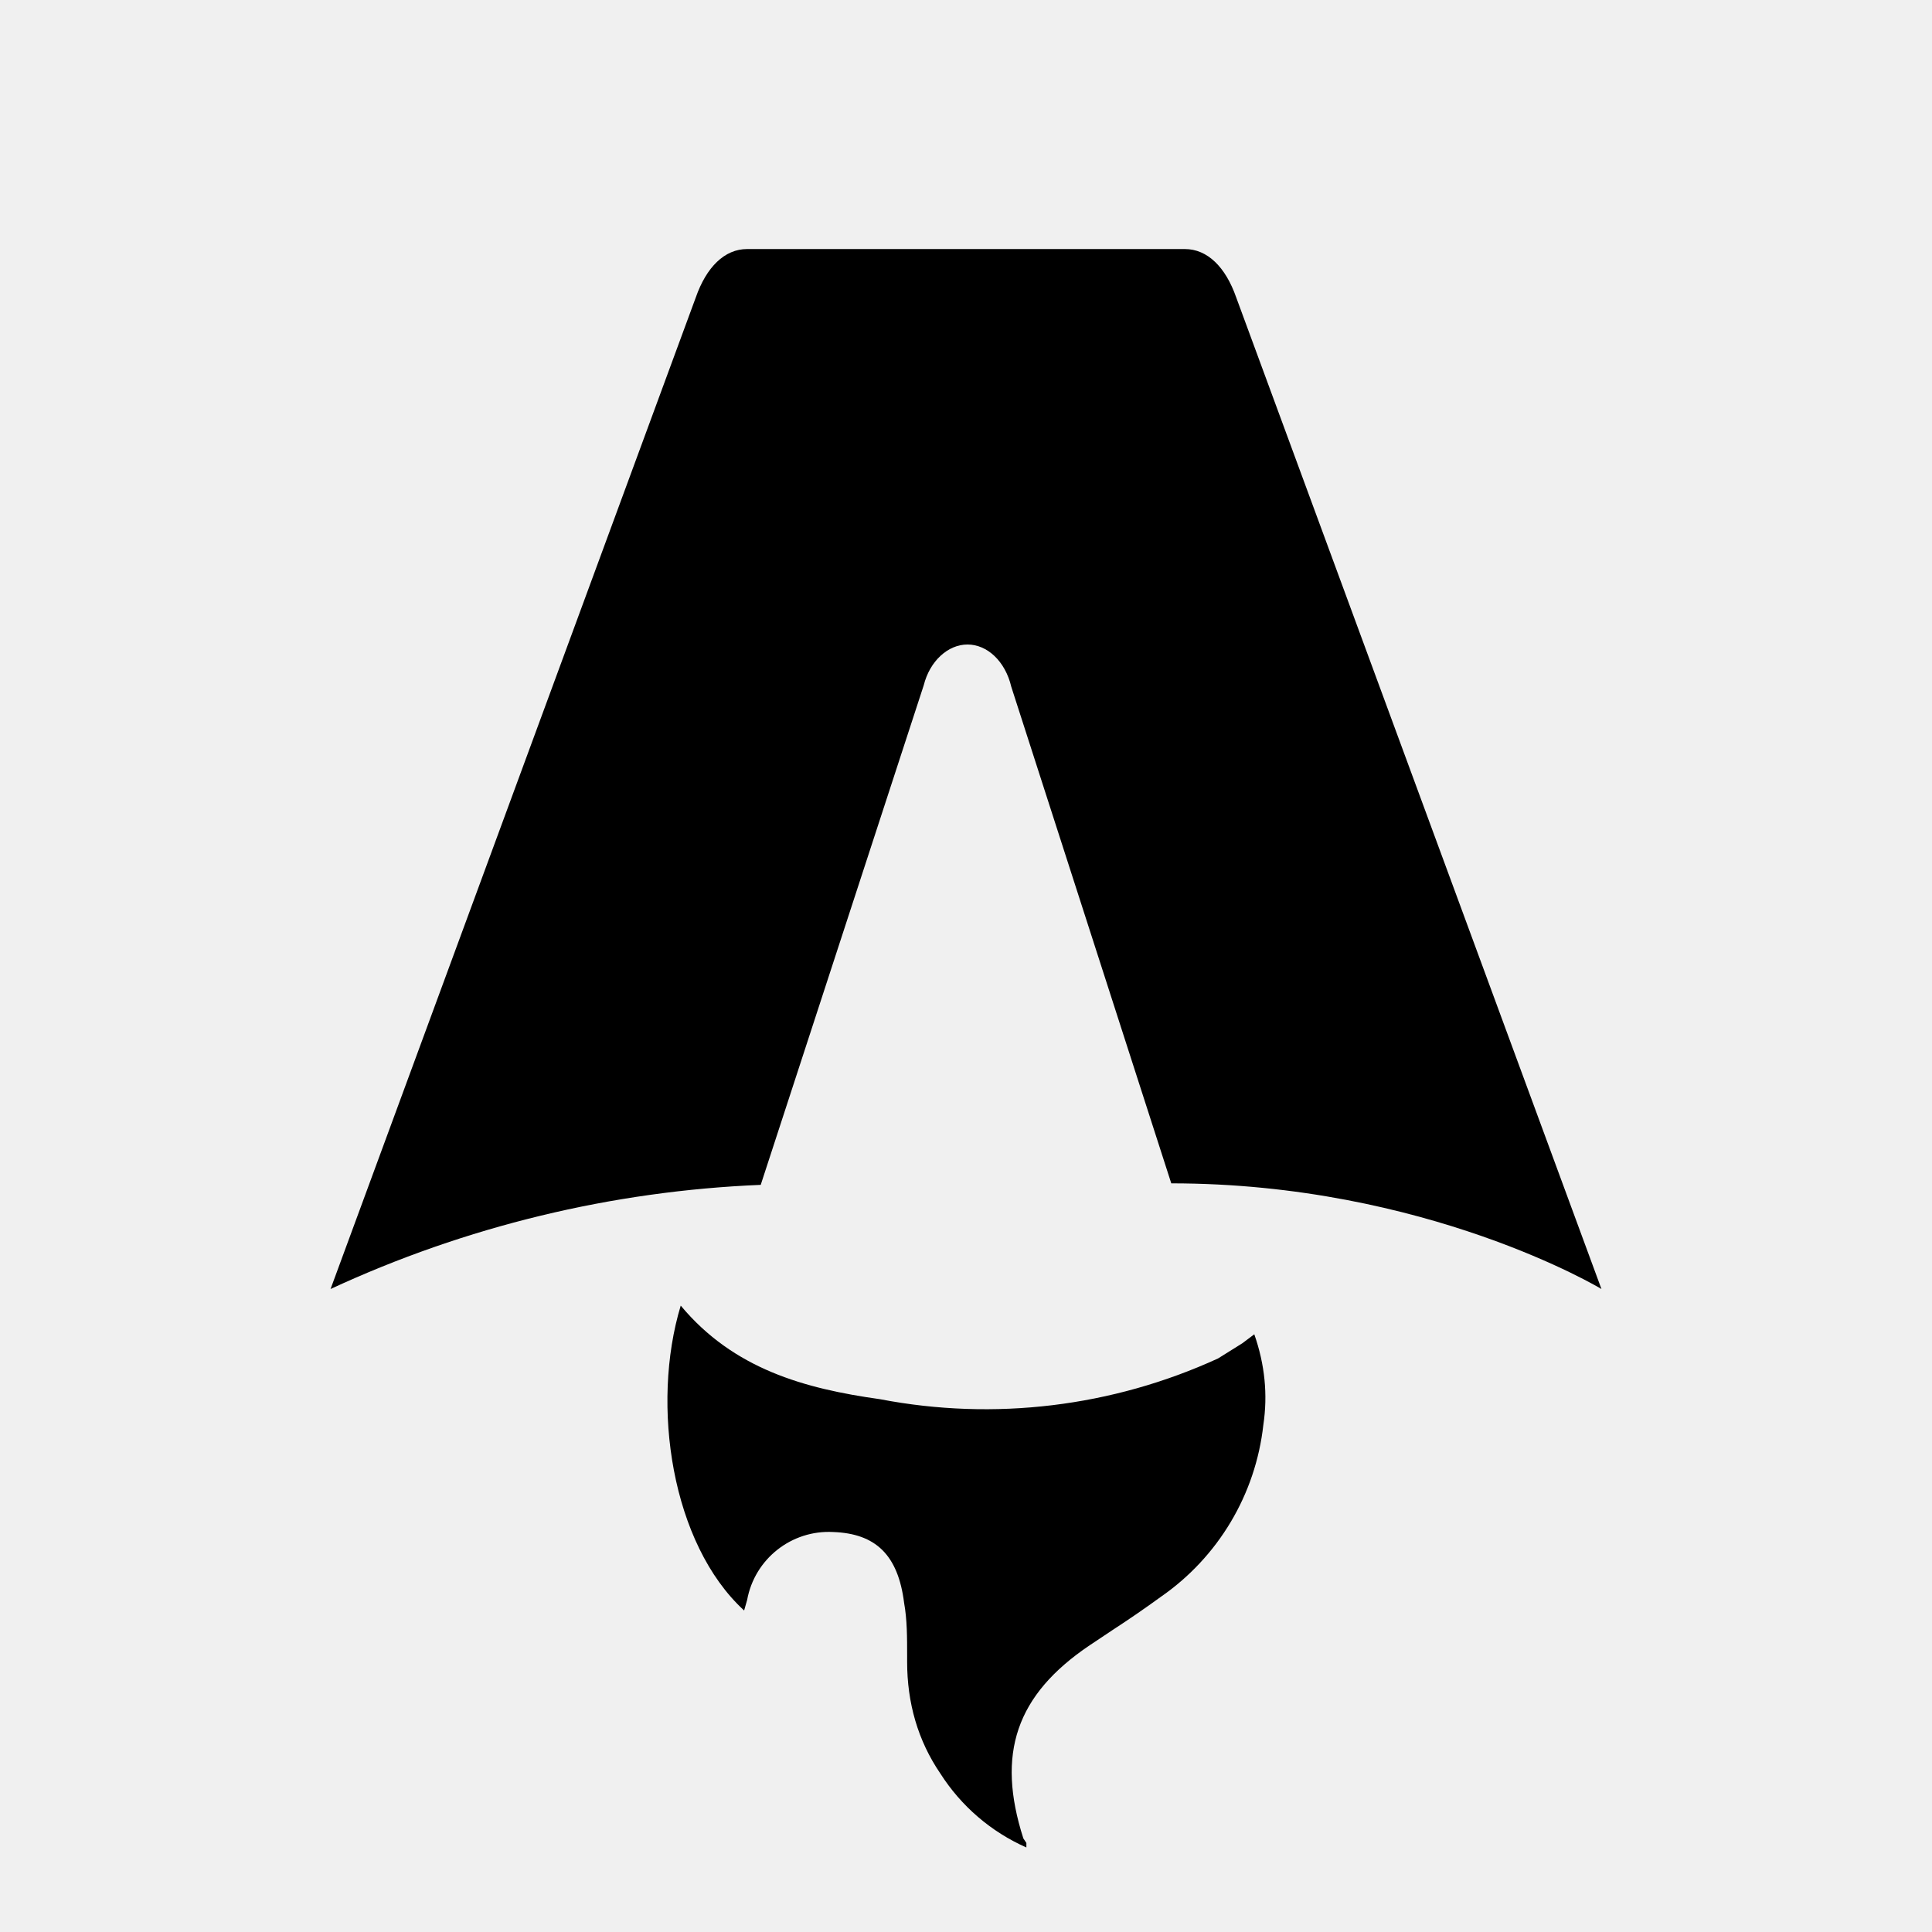
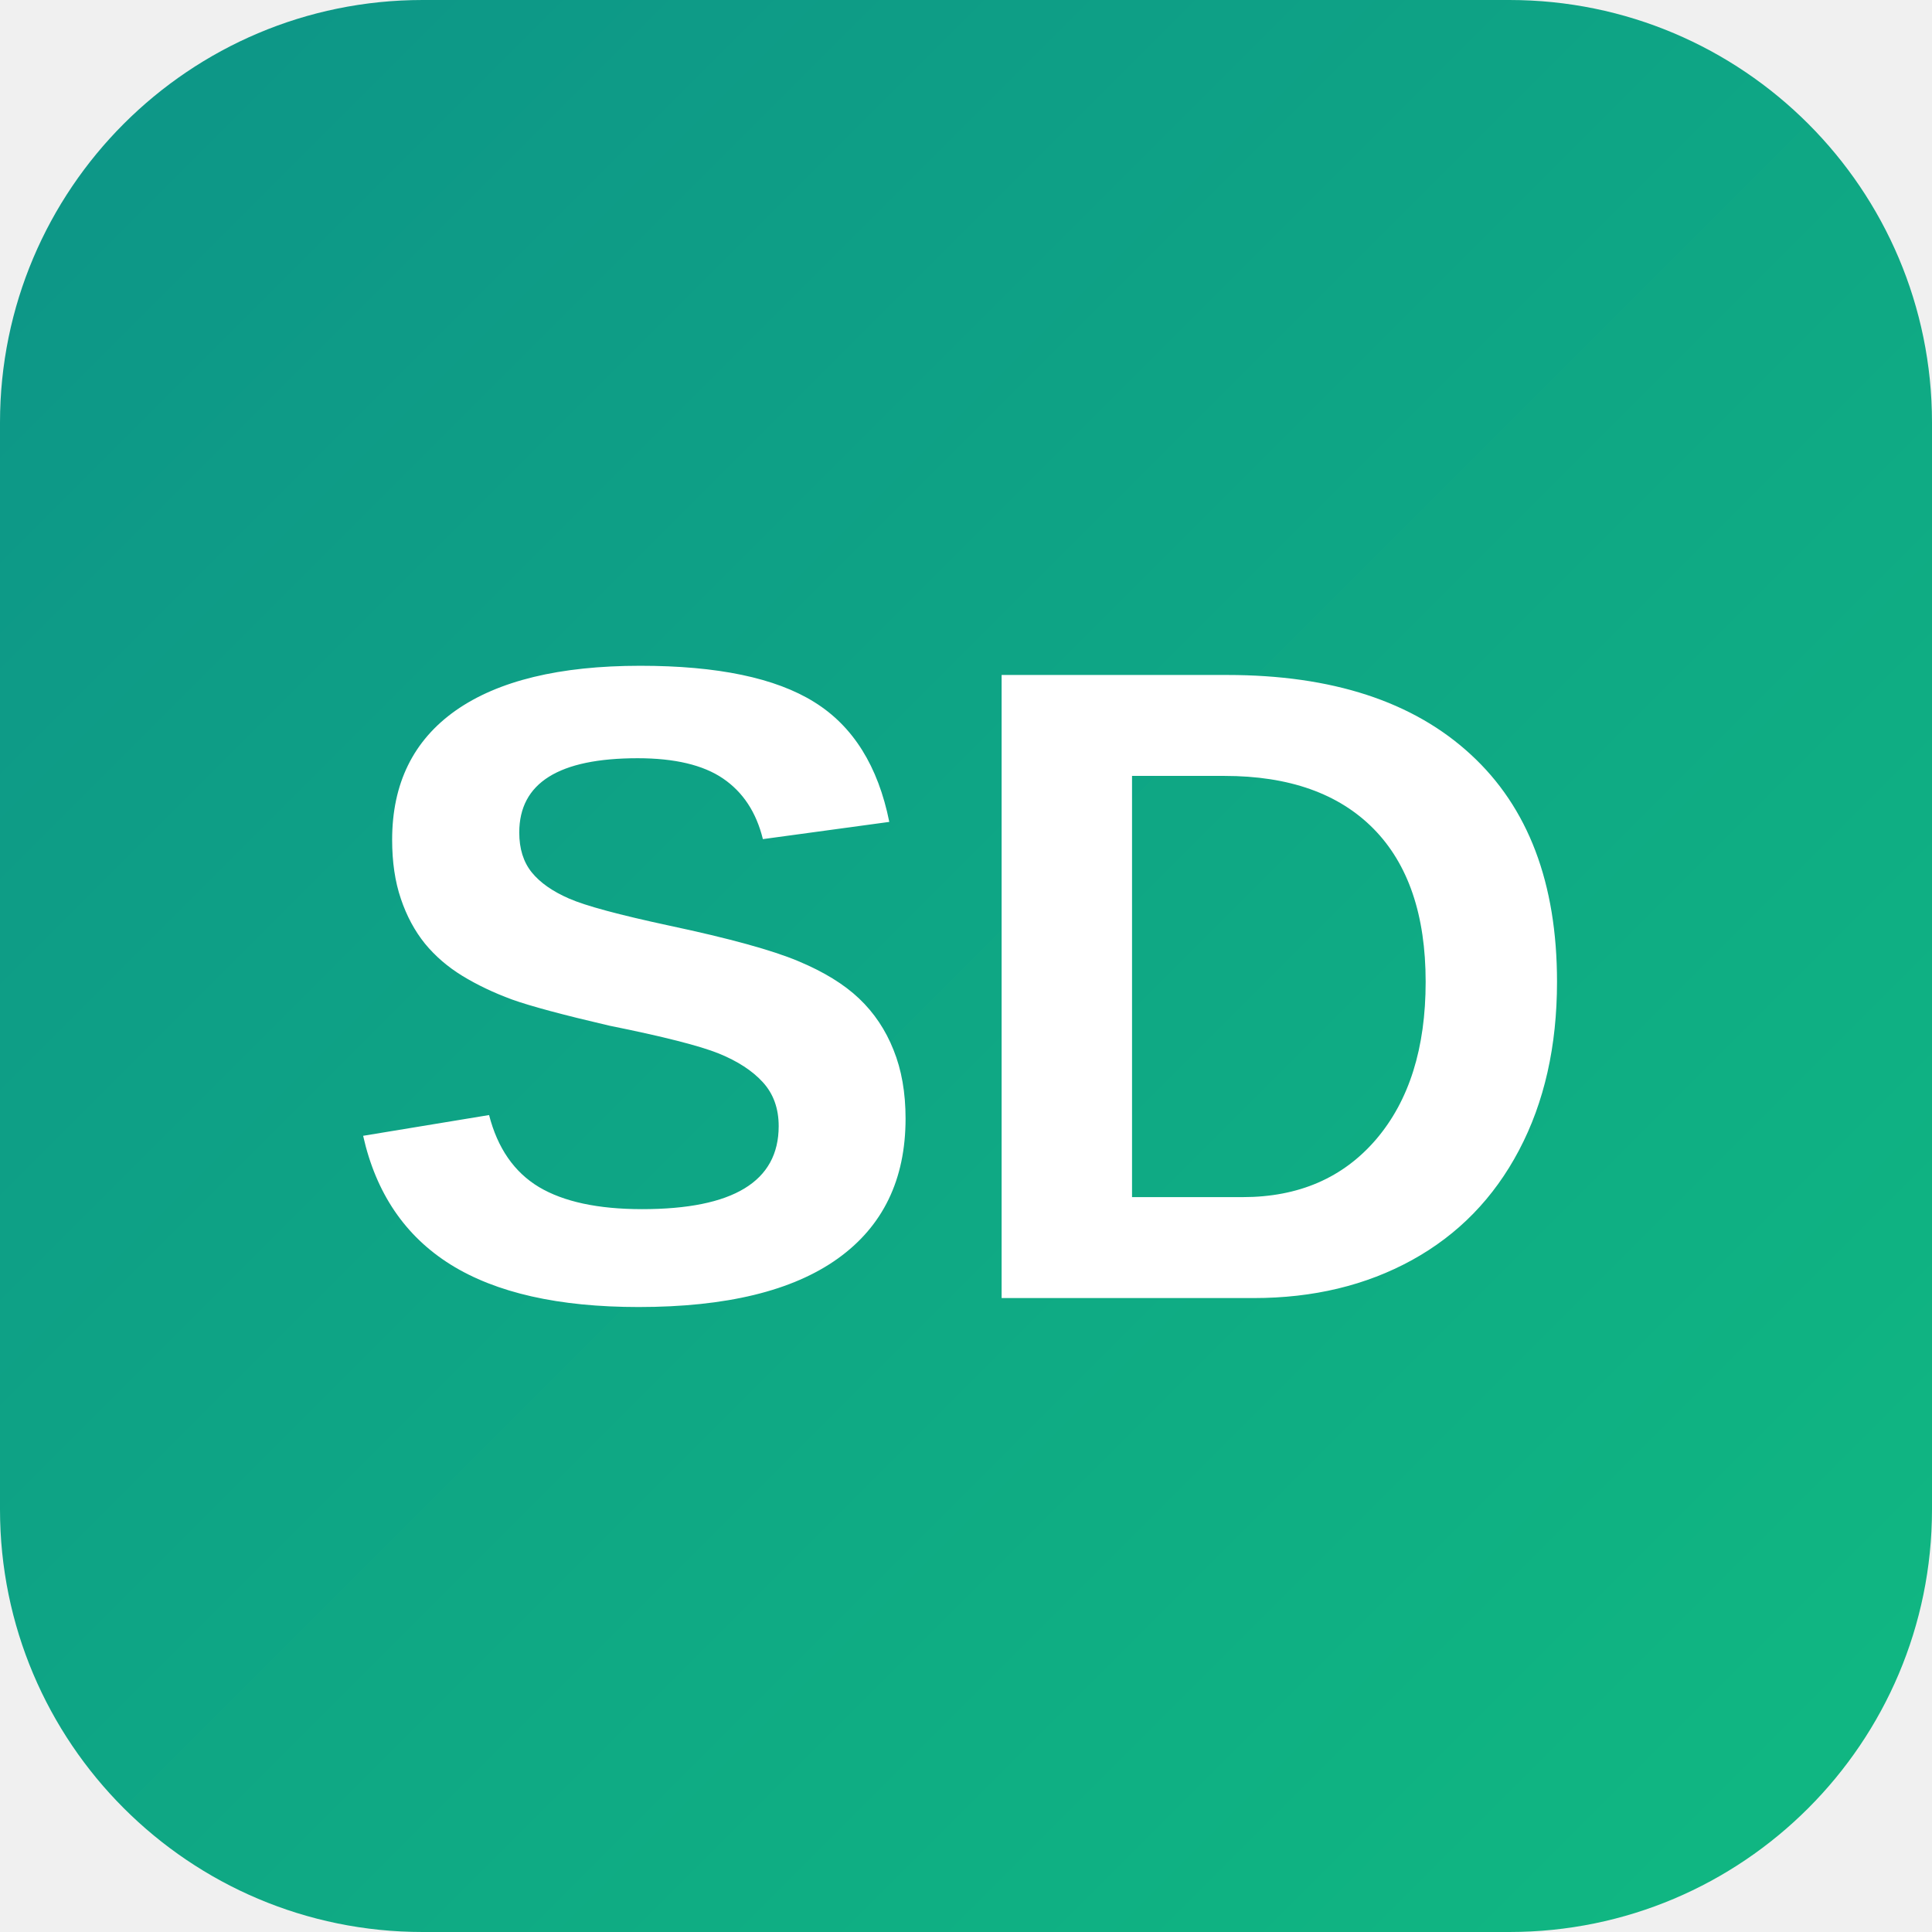
- <svg xmlns="http://www.w3.org/2000/svg" fill="none" viewBox="0 0 128 128">
-   <path d="M50.4 78.5a75.1 75.1 0 0 0-28.5 6.9l24.2-65.7c.7-2 1.9-3.2 3.4-3.2h29c1.5 0 2.7 1.2 3.4 3.2l24.2 65.7s-11.6-7-28.5-7L67 45.5c-.4-1.7-1.6-2.8-2.9-2.8-1.3 0-2.5 1.1-2.9 2.7L50.4 78.5Zm-1.1 28.2Zm-4.2-20.2c-2 6.6-.6 15.8 4.2 20.2a17.5 17.5 0 0 1 .2-.7 5.5 5.5 0 0 1 5.7-4.5c2.8.1 4.3 1.5 4.7 4.7.2 1.1.2 2.3.2 3.5v.4c0 2.7.7 5.2 2.2 7.4a13 13 0 0 0 5.7 4.9v-.3l-.2-.3c-1.8-5.6-.5-9.5 4.4-12.8l1.5-1a73 73 0 0 0 3.2-2.2 16 16 0 0 0 6.8-11.4c.3-2 .1-4-.6-6l-.8.6-1.6 1a37 37 0 0 1-22.4 2.7c-5-.7-9.7-2-13.2-6.2Z" />
-   <style>
-         path { fill: #000; }
-         @media (prefers-color-scheme: dark) {
-             path { fill: #FFF; }
-         }
-     </style>
+ <svg xmlns="http://www.w3.org/2000/svg" viewBox="0 0 128 128">
+   <defs>
+     <linearGradient id="g" x1="0%" y1="0%" x2="100%" y2="100%">
+       <stop offset="0%" stop-color="#0d9488" />
+       <stop offset="100%" stop-color="#10b981" />
+     </linearGradient>
+   </defs>
+   <rect width="128" height="128" rx="28" fill="url(#g)" />
+   <text x="64" y="86" font-family="Arial, sans-serif" font-weight="700" font-size="60" fill="#ffffff" text-anchor="middle">SD</text>
</svg>
